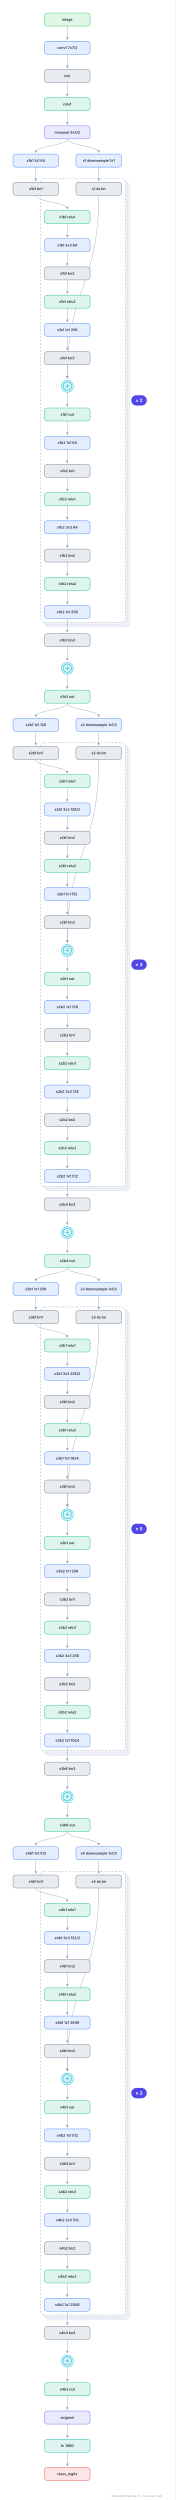
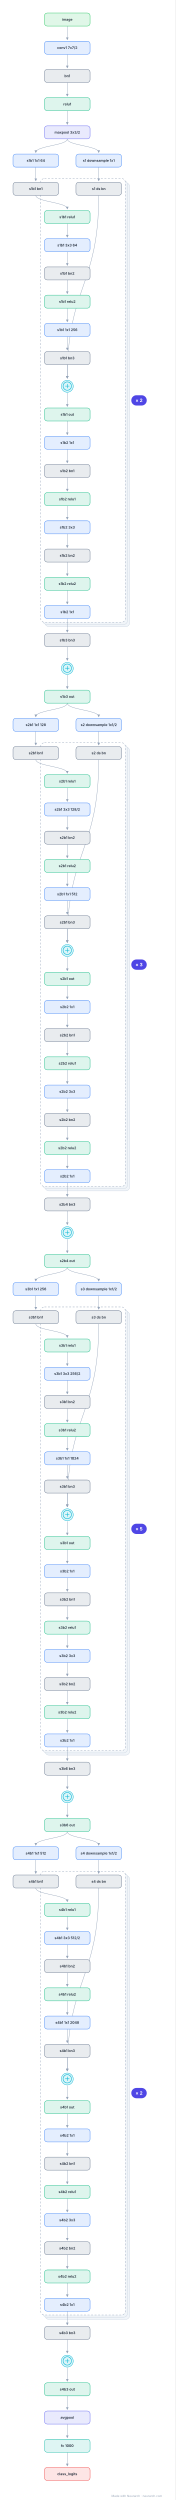
<svg xmlns="http://www.w3.org/2000/svg" width="646" height="9216" viewBox="0 0 646 9216" font-family="-apple-system, 'Segoe UI', Inter, Helvetica, Arial, sans-serif">
  <defs>
    <marker id="arrow" viewBox="0 0 10 10" refX="8" refY="5" markerWidth="7" markerHeight="7" orient="auto-start-reverse">
      <path d="M0,0 L10,5 L0,10 z" fill="#94a3b8" />
    </marker>
  </defs>
  <rect x="0" y="0" width="646" height="9216" fill="#ffffff" />
  <rect x="166.0" y="674.0" width="312.0" height="1636.0" rx="14" fill="#f1f5f9" stroke="#cbd5e1" stroke-width="1.5" />
  <rect x="158.0" y="666.0" width="312.0" height="1636.0" rx="14" fill="#f1f5f9" stroke="#cbd5e1" stroke-width="1.5" />
  <rect x="150.0" y="658.0" width="312.0" height="1636.0" rx="14" fill="#ffffff" stroke="#94a3b8" stroke-width="1.5" stroke-dasharray="7 6" />
  <rect x="484.0" y="1457.0" width="57" height="38" rx="19" fill="#4f46e5" />
  <text x="512.5" y="1482.0" text-anchor="middle" font-size="17" font-weight="700" fill="#ffffff">× 2</text>
  <rect x="166.0" y="2754.0" width="312.0" height="1636.0" rx="14" fill="#f1f5f9" stroke="#cbd5e1" stroke-width="1.5" />
  <rect x="158.0" y="2746.0" width="312.0" height="1636.0" rx="14" fill="#f1f5f9" stroke="#cbd5e1" stroke-width="1.5" />
  <rect x="150.0" y="2738.0" width="312.0" height="1636.0" rx="14" fill="#ffffff" stroke="#94a3b8" stroke-width="1.5" stroke-dasharray="7 6" />
  <rect x="484.0" y="3537.0" width="57" height="38" rx="19" fill="#4f46e5" />
  <text x="512.5" y="3562.0" text-anchor="middle" font-size="17" font-weight="700" fill="#ffffff">× 3</text>
  <rect x="166.0" y="4834.0" width="312.0" height="1636.0" rx="14" fill="#f1f5f9" stroke="#cbd5e1" stroke-width="1.5" />
  <rect x="158.0" y="4826.0" width="312.0" height="1636.0" rx="14" fill="#f1f5f9" stroke="#cbd5e1" stroke-width="1.5" />
  <rect x="150.0" y="4818.0" width="312.0" height="1636.0" rx="14" fill="#ffffff" stroke="#94a3b8" stroke-width="1.5" stroke-dasharray="7 6" />
  <rect x="484.0" y="5617.0" width="57" height="38" rx="19" fill="#4f46e5" />
  <text x="512.5" y="5642.0" text-anchor="middle" font-size="17" font-weight="700" fill="#ffffff">× 5</text>
  <rect x="166.0" y="6914.0" width="312.0" height="1636.0" rx="14" fill="#f1f5f9" stroke="#cbd5e1" stroke-width="1.5" />
  <rect x="158.0" y="6906.0" width="312.0" height="1636.0" rx="14" fill="#f1f5f9" stroke="#cbd5e1" stroke-width="1.5" />
  <rect x="150.0" y="6898.0" width="312.0" height="1636.0" rx="14" fill="#ffffff" stroke="#94a3b8" stroke-width="1.5" stroke-dasharray="7 6" />
  <rect x="484.0" y="7697.0" width="57" height="38" rx="19" fill="#4f46e5" />
  <text x="512.5" y="7722.0" text-anchor="middle" font-size="17" font-weight="700" fill="#ffffff">× 2</text>
  <path d="M248.0,96.0 C248.0,121.0 248.0,121.0 248.0,146.0" fill="none" stroke="#94a3b8" stroke-width="1.4" marker-end="url(#arrow)" />
  <path d="M248.0,200.0 C248.0,225.0 248.0,225.0 248.0,250.0" fill="none" stroke="#94a3b8" stroke-width="1.4" marker-end="url(#arrow)" />
  <path d="M248.0,304.0 C248.0,329.0 248.0,329.0 248.0,354.0" fill="none" stroke="#94a3b8" stroke-width="1.4" marker-end="url(#arrow)" />
  <path d="M248.0,408.0 C248.0,433.0 248.0,433.0 248.0,458.0" fill="none" stroke="#94a3b8" stroke-width="1.4" marker-end="url(#arrow)" />
  <path d="M248.0,512.0 C248.0,537.0 132.0,537.0 132.0,562.0" fill="none" stroke="#94a3b8" stroke-width="1.4" marker-end="url(#arrow)" />
  <path d="M132.0,616.0 C132.0,641.0 132.0,641.0 132.0,666.0" fill="none" stroke="#94a3b8" stroke-width="1.4" marker-end="url(#arrow)" />
  <path d="M132.0,720.0 C132.0,745.0 248.0,745.0 248.0,770.0" fill="none" stroke="#94a3b8" stroke-width="1.4" marker-end="url(#arrow)" />
  <path d="M248.0,824.0 C248.0,849.0 248.0,849.0 248.0,874.0" fill="none" stroke="#94a3b8" stroke-width="1.4" marker-end="url(#arrow)" />
  <path d="M248.0,928.0 C248.0,953.0 248.0,953.0 248.0,978.0" fill="none" stroke="#94a3b8" stroke-width="1.4" marker-end="url(#arrow)" />
  <path d="M248.0,1032.0 C248.0,1057.0 248.0,1057.0 248.0,1082.0" fill="none" stroke="#94a3b8" stroke-width="1.4" marker-end="url(#arrow)" />
  <path d="M248.0,1136.0 C248.0,1161.0 248.0,1161.0 248.0,1186.0" fill="none" stroke="#94a3b8" stroke-width="1.4" marker-end="url(#arrow)" />
  <path d="M248.0,1240.0 C248.0,1265.0 248.0,1265.0 248.0,1290.0" fill="none" stroke="#94a3b8" stroke-width="1.4" marker-end="url(#arrow)" />
  <path d="M248.0,512.0 C248.0,537.0 364.0,537.0 364.0,562.0" fill="none" stroke="#94a3b8" stroke-width="1.4" marker-end="url(#arrow)" />
  <path d="M364.0,616.0 C364.0,641.0 364.0,641.0 364.0,666.0" fill="none" stroke="#94a3b8" stroke-width="1.4" marker-end="url(#arrow)" />
  <path d="M248.0,1344.0 C248.0,1369.0 248.0,1369.0 248.0,1394.0" fill="none" stroke="#94a3b8" stroke-width="1.4" marker-end="url(#arrow)" />
  <path d="M364.0,720.0 C364.0,1057.0 248.0,1057.0 248.0,1394.0" fill="none" stroke="#94a3b8" stroke-width="1.4" marker-end="url(#arrow)" />
  <path d="M248.0,1448.0 C248.0,1473.0 248.0,1473.0 248.0,1498.0" fill="none" stroke="#94a3b8" stroke-width="1.4" marker-end="url(#arrow)" />
  <path d="M248.0,1552.0 C248.0,1577.0 248.0,1577.0 248.0,1602.0" fill="none" stroke="#94a3b8" stroke-width="1.4" marker-end="url(#arrow)" />
  <path d="M248.0,1656.0 C248.0,1681.0 248.0,1681.0 248.0,1706.0" fill="none" stroke="#94a3b8" stroke-width="1.4" marker-end="url(#arrow)" />
  <path d="M248.0,1760.0 C248.0,1785.0 248.0,1785.0 248.0,1810.0" fill="none" stroke="#94a3b8" stroke-width="1.4" marker-end="url(#arrow)" />
  <path d="M248.0,1864.0 C248.0,1889.0 248.0,1889.0 248.0,1914.0" fill="none" stroke="#94a3b8" stroke-width="1.4" marker-end="url(#arrow)" />
  <path d="M248.0,1968.0 C248.0,1993.0 248.0,1993.0 248.0,2018.0" fill="none" stroke="#94a3b8" stroke-width="1.4" marker-end="url(#arrow)" />
  <path d="M248.0,2072.0 C248.0,2097.0 248.0,2097.0 248.0,2122.0" fill="none" stroke="#94a3b8" stroke-width="1.4" marker-end="url(#arrow)" />
  <path d="M248.0,2176.0 C248.0,2201.0 248.0,2201.0 248.0,2226.0" fill="none" stroke="#94a3b8" stroke-width="1.4" marker-end="url(#arrow)" />
  <path d="M248.0,2384.0 C248.0,2409.0 248.0,2409.0 248.0,2434.0" fill="none" stroke="#94a3b8" stroke-width="1.4" marker-end="url(#arrow)" />
  <path d="M248.0,2488.0 C248.0,2513.0 248.0,2513.0 248.0,2538.0" fill="none" stroke="#94a3b8" stroke-width="1.4" marker-end="url(#arrow)" />
  <path d="M248.0,2592.0 C248.0,2617.0 132.0,2617.0 132.0,2642.0" fill="none" stroke="#94a3b8" stroke-width="1.4" marker-end="url(#arrow)" />
  <path d="M132.0,2696.0 C132.0,2721.0 132.0,2721.0 132.0,2746.0" fill="none" stroke="#94a3b8" stroke-width="1.4" marker-end="url(#arrow)" />
  <path d="M132.0,2800.0 C132.0,2825.0 248.0,2825.0 248.0,2850.0" fill="none" stroke="#94a3b8" stroke-width="1.4" marker-end="url(#arrow)" />
  <path d="M248.0,2904.0 C248.0,2929.0 248.0,2929.0 248.0,2954.0" fill="none" stroke="#94a3b8" stroke-width="1.4" marker-end="url(#arrow)" />
  <path d="M248.0,3008.0 C248.0,3033.0 248.0,3033.0 248.0,3058.0" fill="none" stroke="#94a3b8" stroke-width="1.4" marker-end="url(#arrow)" />
  <path d="M248.0,3112.0 C248.0,3137.0 248.0,3137.0 248.0,3162.0" fill="none" stroke="#94a3b8" stroke-width="1.4" marker-end="url(#arrow)" />
  <path d="M248.0,3216.0 C248.0,3241.0 248.0,3241.0 248.0,3266.0" fill="none" stroke="#94a3b8" stroke-width="1.4" marker-end="url(#arrow)" />
  <path d="M248.0,3320.0 C248.0,3345.0 248.0,3345.0 248.0,3370.0" fill="none" stroke="#94a3b8" stroke-width="1.4" marker-end="url(#arrow)" />
  <path d="M248.0,2592.0 C248.0,2617.0 364.0,2617.0 364.0,2642.0" fill="none" stroke="#94a3b8" stroke-width="1.4" marker-end="url(#arrow)" />
  <path d="M364.0,2696.0 C364.0,2721.0 364.0,2721.0 364.0,2746.0" fill="none" stroke="#94a3b8" stroke-width="1.4" marker-end="url(#arrow)" />
  <path d="M248.0,3424.0 C248.0,3449.0 248.0,3449.0 248.0,3474.0" fill="none" stroke="#94a3b8" stroke-width="1.4" marker-end="url(#arrow)" />
  <path d="M364.0,2800.0 C364.0,3137.0 248.0,3137.0 248.0,3474.0" fill="none" stroke="#94a3b8" stroke-width="1.4" marker-end="url(#arrow)" />
  <path d="M248.0,3528.0 C248.0,3553.0 248.0,3553.0 248.0,3578.0" fill="none" stroke="#94a3b8" stroke-width="1.4" marker-end="url(#arrow)" />
  <path d="M248.0,3632.0 C248.0,3657.0 248.0,3657.0 248.0,3682.0" fill="none" stroke="#94a3b8" stroke-width="1.4" marker-end="url(#arrow)" />
  <path d="M248.0,3736.0 C248.0,3761.0 248.0,3761.0 248.0,3786.0" fill="none" stroke="#94a3b8" stroke-width="1.4" marker-end="url(#arrow)" />
  <path d="M248.0,3840.0 C248.0,3865.0 248.0,3865.0 248.0,3890.0" fill="none" stroke="#94a3b8" stroke-width="1.4" marker-end="url(#arrow)" />
  <path d="M248.0,3944.0 C248.0,3969.0 248.0,3969.0 248.0,3994.0" fill="none" stroke="#94a3b8" stroke-width="1.4" marker-end="url(#arrow)" />
  <path d="M248.0,4048.0 C248.0,4073.0 248.0,4073.0 248.0,4098.0" fill="none" stroke="#94a3b8" stroke-width="1.4" marker-end="url(#arrow)" />
  <path d="M248.0,4152.0 C248.0,4177.0 248.0,4177.0 248.0,4202.0" fill="none" stroke="#94a3b8" stroke-width="1.4" marker-end="url(#arrow)" />
  <path d="M248.0,4256.0 C248.0,4281.0 248.0,4281.0 248.0,4306.0" fill="none" stroke="#94a3b8" stroke-width="1.4" marker-end="url(#arrow)" />
  <path d="M248.0,4464.0 C248.0,4489.0 248.0,4489.0 248.0,4514.0" fill="none" stroke="#94a3b8" stroke-width="1.4" marker-end="url(#arrow)" />
  <path d="M248.0,4568.0 C248.0,4593.0 248.0,4593.0 248.0,4618.0" fill="none" stroke="#94a3b8" stroke-width="1.4" marker-end="url(#arrow)" />
  <path d="M248.0,4672.0 C248.0,4697.0 132.0,4697.0 132.0,4722.0" fill="none" stroke="#94a3b8" stroke-width="1.4" marker-end="url(#arrow)" />
  <path d="M132.0,4776.0 C132.0,4801.0 132.0,4801.0 132.0,4826.0" fill="none" stroke="#94a3b8" stroke-width="1.4" marker-end="url(#arrow)" />
  <path d="M132.0,4880.0 C132.0,4905.0 248.0,4905.0 248.0,4930.0" fill="none" stroke="#94a3b8" stroke-width="1.4" marker-end="url(#arrow)" />
  <path d="M248.0,4984.0 C248.0,5009.0 248.0,5009.0 248.0,5034.0" fill="none" stroke="#94a3b8" stroke-width="1.4" marker-end="url(#arrow)" />
  <path d="M248.0,5088.0 C248.0,5113.0 248.0,5113.0 248.0,5138.0" fill="none" stroke="#94a3b8" stroke-width="1.4" marker-end="url(#arrow)" />
  <path d="M248.0,5192.0 C248.0,5217.0 248.0,5217.0 248.0,5242.0" fill="none" stroke="#94a3b8" stroke-width="1.4" marker-end="url(#arrow)" />
  <path d="M248.0,5296.0 C248.0,5321.0 248.0,5321.0 248.0,5346.0" fill="none" stroke="#94a3b8" stroke-width="1.4" marker-end="url(#arrow)" />
  <path d="M248.0,5400.0 C248.0,5425.0 248.0,5425.0 248.0,5450.0" fill="none" stroke="#94a3b8" stroke-width="1.4" marker-end="url(#arrow)" />
  <path d="M248.0,4672.0 C248.0,4697.0 364.0,4697.0 364.0,4722.0" fill="none" stroke="#94a3b8" stroke-width="1.4" marker-end="url(#arrow)" />
  <path d="M364.0,4776.0 C364.0,4801.0 364.0,4801.0 364.0,4826.0" fill="none" stroke="#94a3b8" stroke-width="1.4" marker-end="url(#arrow)" />
  <path d="M248.0,5504.0 C248.0,5529.0 248.0,5529.0 248.0,5554.0" fill="none" stroke="#94a3b8" stroke-width="1.4" marker-end="url(#arrow)" />
  <path d="M364.0,4880.0 C364.0,5217.0 248.0,5217.0 248.0,5554.0" fill="none" stroke="#94a3b8" stroke-width="1.4" marker-end="url(#arrow)" />
  <path d="M248.0,5608.0 C248.0,5633.0 248.0,5633.0 248.0,5658.0" fill="none" stroke="#94a3b8" stroke-width="1.4" marker-end="url(#arrow)" />
  <path d="M248.0,5712.0 C248.0,5737.0 248.0,5737.0 248.0,5762.0" fill="none" stroke="#94a3b8" stroke-width="1.4" marker-end="url(#arrow)" />
  <path d="M248.0,5816.0 C248.0,5841.0 248.0,5841.0 248.0,5866.0" fill="none" stroke="#94a3b8" stroke-width="1.4" marker-end="url(#arrow)" />
  <path d="M248.0,5920.0 C248.0,5945.0 248.0,5945.0 248.0,5970.0" fill="none" stroke="#94a3b8" stroke-width="1.4" marker-end="url(#arrow)" />
  <path d="M248.0,6024.0 C248.0,6049.0 248.0,6049.0 248.0,6074.0" fill="none" stroke="#94a3b8" stroke-width="1.4" marker-end="url(#arrow)" />
  <path d="M248.0,6128.0 C248.0,6153.0 248.0,6153.0 248.0,6178.0" fill="none" stroke="#94a3b8" stroke-width="1.4" marker-end="url(#arrow)" />
  <path d="M248.0,6232.0 C248.0,6257.0 248.0,6257.0 248.0,6282.0" fill="none" stroke="#94a3b8" stroke-width="1.4" marker-end="url(#arrow)" />
  <path d="M248.0,6336.0 C248.0,6361.0 248.0,6361.0 248.0,6386.0" fill="none" stroke="#94a3b8" stroke-width="1.4" marker-end="url(#arrow)" />
  <path d="M248.0,6544.0 C248.0,6569.0 248.0,6569.0 248.0,6594.0" fill="none" stroke="#94a3b8" stroke-width="1.4" marker-end="url(#arrow)" />
  <path d="M248.0,6648.0 C248.0,6673.0 248.0,6673.0 248.0,6698.0" fill="none" stroke="#94a3b8" stroke-width="1.4" marker-end="url(#arrow)" />
  <path d="M248.0,6752.0 C248.0,6777.0 132.0,6777.0 132.0,6802.0" fill="none" stroke="#94a3b8" stroke-width="1.4" marker-end="url(#arrow)" />
  <path d="M132.0,6856.0 C132.0,6881.0 132.0,6881.0 132.0,6906.0" fill="none" stroke="#94a3b8" stroke-width="1.4" marker-end="url(#arrow)" />
  <path d="M132.0,6960.0 C132.0,6985.0 248.0,6985.0 248.0,7010.0" fill="none" stroke="#94a3b8" stroke-width="1.4" marker-end="url(#arrow)" />
  <path d="M248.0,7064.0 C248.0,7089.0 248.0,7089.0 248.0,7114.0" fill="none" stroke="#94a3b8" stroke-width="1.4" marker-end="url(#arrow)" />
  <path d="M248.0,7168.0 C248.0,7193.0 248.0,7193.0 248.0,7218.0" fill="none" stroke="#94a3b8" stroke-width="1.4" marker-end="url(#arrow)" />
  <path d="M248.0,7272.0 C248.0,7297.0 248.0,7297.0 248.0,7322.0" fill="none" stroke="#94a3b8" stroke-width="1.4" marker-end="url(#arrow)" />
  <path d="M248.0,7376.0 C248.0,7401.0 248.0,7401.0 248.0,7426.0" fill="none" stroke="#94a3b8" stroke-width="1.4" marker-end="url(#arrow)" />
  <path d="M248.0,7480.0 C248.0,7505.0 248.0,7505.0 248.0,7530.0" fill="none" stroke="#94a3b8" stroke-width="1.4" marker-end="url(#arrow)" />
  <path d="M248.0,6752.0 C248.0,6777.0 364.0,6777.0 364.0,6802.0" fill="none" stroke="#94a3b8" stroke-width="1.4" marker-end="url(#arrow)" />
  <path d="M364.0,6856.0 C364.0,6881.0 364.0,6881.0 364.0,6906.0" fill="none" stroke="#94a3b8" stroke-width="1.4" marker-end="url(#arrow)" />
  <path d="M248.0,7584.0 C248.0,7609.0 248.0,7609.0 248.0,7634.0" fill="none" stroke="#94a3b8" stroke-width="1.4" marker-end="url(#arrow)" />
  <path d="M364.0,6960.0 C364.0,7297.0 248.0,7297.0 248.0,7634.0" fill="none" stroke="#94a3b8" stroke-width="1.4" marker-end="url(#arrow)" />
  <path d="M248.0,7688.0 C248.0,7713.0 248.0,7713.0 248.0,7738.0" fill="none" stroke="#94a3b8" stroke-width="1.4" marker-end="url(#arrow)" />
  <path d="M248.0,7792.0 C248.0,7817.0 248.0,7817.0 248.0,7842.0" fill="none" stroke="#94a3b8" stroke-width="1.4" marker-end="url(#arrow)" />
  <path d="M248.0,7896.0 C248.0,7921.0 248.0,7921.0 248.0,7946.0" fill="none" stroke="#94a3b8" stroke-width="1.4" marker-end="url(#arrow)" />
  <path d="M248.0,8000.0 C248.0,8025.0 248.0,8025.0 248.0,8050.0" fill="none" stroke="#94a3b8" stroke-width="1.4" marker-end="url(#arrow)" />
  <path d="M248.0,8104.0 C248.0,8129.0 248.0,8129.0 248.0,8154.0" fill="none" stroke="#94a3b8" stroke-width="1.4" marker-end="url(#arrow)" />
  <path d="M248.0,8208.0 C248.0,8233.0 248.0,8233.0 248.0,8258.0" fill="none" stroke="#94a3b8" stroke-width="1.4" marker-end="url(#arrow)" />
  <path d="M248.0,8312.0 C248.0,8337.0 248.0,8337.0 248.0,8362.0" fill="none" stroke="#94a3b8" stroke-width="1.4" marker-end="url(#arrow)" />
  <path d="M248.0,8416.0 C248.0,8441.0 248.0,8441.0 248.0,8466.0" fill="none" stroke="#94a3b8" stroke-width="1.4" marker-end="url(#arrow)" />
  <path d="M248.0,8624.0 C248.0,8649.0 248.0,8649.0 248.0,8674.0" fill="none" stroke="#94a3b8" stroke-width="1.4" marker-end="url(#arrow)" />
  <path d="M248.0,8728.0 C248.0,8753.0 248.0,8753.0 248.0,8778.0" fill="none" stroke="#94a3b8" stroke-width="1.4" marker-end="url(#arrow)" />
  <path d="M248.0,8832.0 C248.0,8857.0 248.0,8857.0 248.0,8882.0" fill="none" stroke="#94a3b8" stroke-width="1.4" marker-end="url(#arrow)" />
  <path d="M248.0,8936.0 C248.0,8961.0 248.0,8961.0 248.0,8986.0" fill="none" stroke="#94a3b8" stroke-width="1.4" marker-end="url(#arrow)" />
  <path d="M248.0,9040.0 C248.0,9065.0 248.0,9065.0 248.0,9090.0" fill="none" stroke="#94a3b8" stroke-width="1.4" marker-end="url(#arrow)" />
  <path d="M248.0,2280.0 C248.0,2305.0 248.0,2305.0 248.0,2330.0" fill="none" stroke="#94a3b8" stroke-width="1.4" marker-end="url(#arrow)" />
  <path d="M248.0,4360.0 C248.0,4385.0 248.0,4385.0 248.0,4410.0" fill="none" stroke="#94a3b8" stroke-width="1.4" marker-end="url(#arrow)" />
  <path d="M248.0,6440.0 C248.0,6465.0 248.0,6465.0 248.0,6490.0" fill="none" stroke="#94a3b8" stroke-width="1.4" marker-end="url(#arrow)" />
  <path d="M248.0,8520.0 C248.0,8545.0 248.0,8545.0 248.0,8570.0" fill="none" stroke="#94a3b8" stroke-width="1.4" marker-end="url(#arrow)" />
  <rect x="164.0" y="48.0" width="168" height="48" rx="10" fill="rgb(224, 247, 232)" stroke="#22c55e" stroke-width="1.5" />
  <text x="248.0" y="76.5" text-anchor="middle" font-size="13" font-weight="600" fill="#1f2937">image</text>
  <rect x="164.0" y="152.0" width="168" height="48" rx="10" fill="rgb(228, 238, 254)" stroke="#3b82f6" stroke-width="1.5" />
  <text x="248.0" y="180.5" text-anchor="middle" font-size="13" font-weight="600" fill="#1f2937">conv1 7x7/2</text>
  <rect x="164.0" y="256.0" width="168" height="48" rx="10" fill="rgb(233, 236, 239)" stroke="#64748b" stroke-width="1.5" />
  <text x="248.0" y="284.5" text-anchor="middle" font-size="13" font-weight="600" fill="#1f2937">bn1</text>
  <rect x="164.0" y="360.0" width="168" height="48" rx="10" fill="rgb(222, 245, 237)" stroke="#10b981" stroke-width="1.5" />
  <text x="248.0" y="388.5" text-anchor="middle" font-size="13" font-weight="600" fill="#1f2937">relu1</text>
  <rect x="164.0" y="464.0" width="168" height="48" rx="10" fill="rgb(233, 234, 253)" stroke="#6366f1" stroke-width="1.5" />
  <text x="248.0" y="492.5" text-anchor="middle" font-size="13" font-weight="600" fill="#1f2937">maxpool 3x3/2</text>
  <rect x="48.0" y="568.0" width="168" height="48" rx="10" fill="rgb(228, 238, 254)" stroke="#3b82f6" stroke-width="1.5" />
  <text x="132.0" y="596.5" text-anchor="middle" font-size="13" font-weight="600" fill="#1f2937">s1b1 1x1 64</text>
  <rect x="48.0" y="672.0" width="168" height="48" rx="10" fill="rgb(233, 236, 239)" stroke="#64748b" stroke-width="1.5" />
  <text x="132.0" y="700.5" text-anchor="middle" font-size="13" font-weight="600" fill="#1f2937">s1b1 bn1</text>
  <rect x="164.0" y="776.0" width="168" height="48" rx="10" fill="rgb(222, 245, 237)" stroke="#10b981" stroke-width="1.5" />
  <text x="248.0" y="804.5" text-anchor="middle" font-size="13" font-weight="600" fill="#1f2937">s1b1 relu1</text>
  <rect x="164.0" y="880.0" width="168" height="48" rx="10" fill="rgb(228, 238, 254)" stroke="#3b82f6" stroke-width="1.5" />
  <text x="248.0" y="908.5" text-anchor="middle" font-size="13" font-weight="600" fill="#1f2937">s1b1 3x3 64</text>
  <rect x="164.0" y="984.0" width="168" height="48" rx="10" fill="rgb(233, 236, 239)" stroke="#64748b" stroke-width="1.5" />
  <text x="248.0" y="1012.5" text-anchor="middle" font-size="13" font-weight="600" fill="#1f2937">s1b1 bn2</text>
  <rect x="164.0" y="1088.0" width="168" height="48" rx="10" fill="rgb(222, 245, 237)" stroke="#10b981" stroke-width="1.5" />
  <text x="248.0" y="1116.5" text-anchor="middle" font-size="13" font-weight="600" fill="#1f2937">s1b1 relu2</text>
  <rect x="164.0" y="1192.0" width="168" height="48" rx="10" fill="rgb(228, 238, 254)" stroke="#3b82f6" stroke-width="1.5" />
  <text x="248.0" y="1220.5" text-anchor="middle" font-size="13" font-weight="600" fill="#1f2937">s1b1 1x1 256</text>
  <rect x="164.0" y="1296.0" width="168" height="48" rx="10" fill="rgb(233, 236, 239)" stroke="#64748b" stroke-width="1.5" />
  <text x="248.0" y="1324.5" text-anchor="middle" font-size="13" font-weight="600" fill="#1f2937">s1b1 bn3</text>
  <rect x="280.0" y="568.0" width="168" height="48" rx="10" fill="rgb(228, 238, 254)" stroke="#3b82f6" stroke-width="1.5" />
  <text x="364.0" y="596.5" text-anchor="middle" font-size="13" font-weight="600" fill="#1f2937">s1 downsample 1x1</text>
  <rect x="280.0" y="672.0" width="168" height="48" rx="10" fill="rgb(233, 236, 239)" stroke="#64748b" stroke-width="1.5" />
  <text x="364.0" y="700.5" text-anchor="middle" font-size="13" font-weight="600" fill="#1f2937">s1 ds bn</text>
  <circle cx="248.0" cy="1424.0" r="22" fill="rgb(220, 245, 249)" stroke="#06b6d4" stroke-width="1.5" />
  <text x="248.0" y="1432.0" text-anchor="middle" font-size="24" fill="#06b6d4">⊕</text>
  <rect x="164.0" y="1504.0" width="168" height="48" rx="10" fill="rgb(222, 245, 237)" stroke="#10b981" stroke-width="1.5" />
  <text x="248.0" y="1532.5" text-anchor="middle" font-size="13" font-weight="600" fill="#1f2937">s1b1 out</text>
  <rect x="164.0" y="1608.0" width="168" height="48" rx="10" fill="rgb(228, 238, 254)" stroke="#3b82f6" stroke-width="1.5" />
-   <text x="248.0" y="1636.5" text-anchor="middle" font-size="13" font-weight="600" fill="#1f2937">s1b2 1x1 64</text>
+   <text x="248.0" y="1636.5" text-anchor="middle" font-size="13" font-weight="600" fill="#1f2937">s1b2 1x1</text>
  <rect x="164.0" y="1712.0" width="168" height="48" rx="10" fill="rgb(233, 236, 239)" stroke="#64748b" stroke-width="1.5" />
  <text x="248.0" y="1740.5" text-anchor="middle" font-size="13" font-weight="600" fill="#1f2937">s1b2 bn1</text>
  <rect x="164.0" y="1816.0" width="168" height="48" rx="10" fill="rgb(222, 245, 237)" stroke="#10b981" stroke-width="1.5" />
  <text x="248.0" y="1844.5" text-anchor="middle" font-size="13" font-weight="600" fill="#1f2937">s1b2 relu1</text>
  <rect x="164.0" y="1920.0" width="168" height="48" rx="10" fill="rgb(228, 238, 254)" stroke="#3b82f6" stroke-width="1.5" />
-   <text x="248.0" y="1948.5" text-anchor="middle" font-size="13" font-weight="600" fill="#1f2937">s1b2 3x3 64</text>
+   <text x="248.0" y="1948.5" text-anchor="middle" font-size="13" font-weight="600" fill="#1f2937">s1b2 3x3</text>
  <rect x="164.0" y="2024.0" width="168" height="48" rx="10" fill="rgb(233, 236, 239)" stroke="#64748b" stroke-width="1.5" />
  <text x="248.0" y="2052.5" text-anchor="middle" font-size="13" font-weight="600" fill="#1f2937">s1b2 bn2</text>
  <rect x="164.0" y="2128.0" width="168" height="48" rx="10" fill="rgb(222, 245, 237)" stroke="#10b981" stroke-width="1.5" />
  <text x="248.0" y="2156.5" text-anchor="middle" font-size="13" font-weight="600" fill="#1f2937">s1b2 relu2</text>
  <rect x="164.0" y="2232.0" width="168" height="48" rx="10" fill="rgb(228, 238, 254)" stroke="#3b82f6" stroke-width="1.5" />
-   <text x="248.0" y="2260.5" text-anchor="middle" font-size="13" font-weight="600" fill="#1f2937">s1b2 1x1 256</text>
+   <text x="248.0" y="2260.5" text-anchor="middle" font-size="13" font-weight="600" fill="#1f2937">s1b2 1x1</text>
  <rect x="164.0" y="2336.0" width="168" height="48" rx="10" fill="rgb(233, 236, 239)" stroke="#64748b" stroke-width="1.5" />
  <text x="248.0" y="2364.5" text-anchor="middle" font-size="13" font-weight="600" fill="#1f2937">s1b3 bn3</text>
  <circle cx="248.0" cy="2464.0" r="22" fill="rgb(220, 245, 249)" stroke="#06b6d4" stroke-width="1.5" />
  <text x="248.0" y="2472.0" text-anchor="middle" font-size="24" fill="#06b6d4">⊕</text>
  <rect x="164.0" y="2544.0" width="168" height="48" rx="10" fill="rgb(222, 245, 237)" stroke="#10b981" stroke-width="1.5" />
  <text x="248.0" y="2572.5" text-anchor="middle" font-size="13" font-weight="600" fill="#1f2937">s1b3 out</text>
  <rect x="48.0" y="2648.0" width="168" height="48" rx="10" fill="rgb(228, 238, 254)" stroke="#3b82f6" stroke-width="1.5" />
  <text x="132.0" y="2676.5" text-anchor="middle" font-size="13" font-weight="600" fill="#1f2937">s2b1 1x1 128</text>
  <rect x="48.0" y="2752.0" width="168" height="48" rx="10" fill="rgb(233, 236, 239)" stroke="#64748b" stroke-width="1.5" />
  <text x="132.0" y="2780.5" text-anchor="middle" font-size="13" font-weight="600" fill="#1f2937">s2b1 bn1</text>
  <rect x="164.0" y="2856.0" width="168" height="48" rx="10" fill="rgb(222, 245, 237)" stroke="#10b981" stroke-width="1.5" />
  <text x="248.0" y="2884.5" text-anchor="middle" font-size="13" font-weight="600" fill="#1f2937">s2b1 relu1</text>
  <rect x="164.0" y="2960.0" width="168" height="48" rx="10" fill="rgb(228, 238, 254)" stroke="#3b82f6" stroke-width="1.5" />
  <text x="248.0" y="2988.5" text-anchor="middle" font-size="13" font-weight="600" fill="#1f2937">s2b1 3x3 128/2</text>
  <rect x="164.0" y="3064.0" width="168" height="48" rx="10" fill="rgb(233, 236, 239)" stroke="#64748b" stroke-width="1.5" />
  <text x="248.0" y="3092.5" text-anchor="middle" font-size="13" font-weight="600" fill="#1f2937">s2b1 bn2</text>
  <rect x="164.0" y="3168.0" width="168" height="48" rx="10" fill="rgb(222, 245, 237)" stroke="#10b981" stroke-width="1.5" />
  <text x="248.0" y="3196.5" text-anchor="middle" font-size="13" font-weight="600" fill="#1f2937">s2b1 relu2</text>
  <rect x="164.0" y="3272.0" width="168" height="48" rx="10" fill="rgb(228, 238, 254)" stroke="#3b82f6" stroke-width="1.5" />
  <text x="248.0" y="3300.5" text-anchor="middle" font-size="13" font-weight="600" fill="#1f2937">s2b1 1x1 512</text>
  <rect x="164.0" y="3376.0" width="168" height="48" rx="10" fill="rgb(233, 236, 239)" stroke="#64748b" stroke-width="1.5" />
  <text x="248.0" y="3404.5" text-anchor="middle" font-size="13" font-weight="600" fill="#1f2937">s2b1 bn3</text>
  <rect x="280.0" y="2648.0" width="168" height="48" rx="10" fill="rgb(228, 238, 254)" stroke="#3b82f6" stroke-width="1.5" />
  <text x="364.0" y="2676.5" text-anchor="middle" font-size="13" font-weight="600" fill="#1f2937">s2 downsample 1x1/2</text>
  <rect x="280.0" y="2752.0" width="168" height="48" rx="10" fill="rgb(233, 236, 239)" stroke="#64748b" stroke-width="1.5" />
  <text x="364.0" y="2780.5" text-anchor="middle" font-size="13" font-weight="600" fill="#1f2937">s2 ds bn</text>
  <circle cx="248.0" cy="3504.0" r="22" fill="rgb(220, 245, 249)" stroke="#06b6d4" stroke-width="1.5" />
  <text x="248.0" y="3512.0" text-anchor="middle" font-size="24" fill="#06b6d4">⊕</text>
  <rect x="164.0" y="3584.0" width="168" height="48" rx="10" fill="rgb(222, 245, 237)" stroke="#10b981" stroke-width="1.5" />
  <text x="248.0" y="3612.5" text-anchor="middle" font-size="13" font-weight="600" fill="#1f2937">s2b1 out</text>
  <rect x="164.0" y="3688.0" width="168" height="48" rx="10" fill="rgb(228, 238, 254)" stroke="#3b82f6" stroke-width="1.5" />
-   <text x="248.0" y="3716.5" text-anchor="middle" font-size="13" font-weight="600" fill="#1f2937">s2b2 1x1 128</text>
+   <text x="248.0" y="3716.5" text-anchor="middle" font-size="13" font-weight="600" fill="#1f2937">s2b2 1x1</text>
  <rect x="164.0" y="3792.0" width="168" height="48" rx="10" fill="rgb(233, 236, 239)" stroke="#64748b" stroke-width="1.5" />
  <text x="248.0" y="3820.5" text-anchor="middle" font-size="13" font-weight="600" fill="#1f2937">s2b2 bn1</text>
  <rect x="164.0" y="3896.0" width="168" height="48" rx="10" fill="rgb(222, 245, 237)" stroke="#10b981" stroke-width="1.5" />
  <text x="248.0" y="3924.5" text-anchor="middle" font-size="13" font-weight="600" fill="#1f2937">s2b2 relu1</text>
  <rect x="164.0" y="4000.0" width="168" height="48" rx="10" fill="rgb(228, 238, 254)" stroke="#3b82f6" stroke-width="1.5" />
-   <text x="248.0" y="4028.5" text-anchor="middle" font-size="13" font-weight="600" fill="#1f2937">s2b2 3x3 128</text>
+   <text x="248.0" y="4028.5" text-anchor="middle" font-size="13" font-weight="600" fill="#1f2937">s2b2 3x3</text>
  <rect x="164.0" y="4104.0" width="168" height="48" rx="10" fill="rgb(233, 236, 239)" stroke="#64748b" stroke-width="1.5" />
  <text x="248.0" y="4132.5" text-anchor="middle" font-size="13" font-weight="600" fill="#1f2937">s2b2 bn2</text>
  <rect x="164.0" y="4208.0" width="168" height="48" rx="10" fill="rgb(222, 245, 237)" stroke="#10b981" stroke-width="1.5" />
  <text x="248.0" y="4236.5" text-anchor="middle" font-size="13" font-weight="600" fill="#1f2937">s2b2 relu2</text>
  <rect x="164.0" y="4312.0" width="168" height="48" rx="10" fill="rgb(228, 238, 254)" stroke="#3b82f6" stroke-width="1.5" />
-   <text x="248.0" y="4340.5" text-anchor="middle" font-size="13" font-weight="600" fill="#1f2937">s2b2 1x1 512</text>
+   <text x="248.0" y="4340.5" text-anchor="middle" font-size="13" font-weight="600" fill="#1f2937">s2b2 1x1</text>
  <rect x="164.0" y="4416.0" width="168" height="48" rx="10" fill="rgb(233, 236, 239)" stroke="#64748b" stroke-width="1.5" />
  <text x="248.0" y="4444.5" text-anchor="middle" font-size="13" font-weight="600" fill="#1f2937">s2b4 bn3</text>
  <circle cx="248.0" cy="4544.0" r="22" fill="rgb(220, 245, 249)" stroke="#06b6d4" stroke-width="1.5" />
  <text x="248.0" y="4552.0" text-anchor="middle" font-size="24" fill="#06b6d4">⊕</text>
  <rect x="164.0" y="4624.0" width="168" height="48" rx="10" fill="rgb(222, 245, 237)" stroke="#10b981" stroke-width="1.5" />
  <text x="248.0" y="4652.5" text-anchor="middle" font-size="13" font-weight="600" fill="#1f2937">s2b4 out</text>
  <rect x="48.0" y="4728.0" width="168" height="48" rx="10" fill="rgb(228, 238, 254)" stroke="#3b82f6" stroke-width="1.5" />
  <text x="132.0" y="4756.5" text-anchor="middle" font-size="13" font-weight="600" fill="#1f2937">s3b1 1x1 256</text>
  <rect x="48.0" y="4832.0" width="168" height="48" rx="10" fill="rgb(233, 236, 239)" stroke="#64748b" stroke-width="1.5" />
  <text x="132.0" y="4860.5" text-anchor="middle" font-size="13" font-weight="600" fill="#1f2937">s3b1 bn1</text>
  <rect x="164.0" y="4936.0" width="168" height="48" rx="10" fill="rgb(222, 245, 237)" stroke="#10b981" stroke-width="1.5" />
  <text x="248.0" y="4964.5" text-anchor="middle" font-size="13" font-weight="600" fill="#1f2937">s3b1 relu1</text>
  <rect x="164.0" y="5040.0" width="168" height="48" rx="10" fill="rgb(228, 238, 254)" stroke="#3b82f6" stroke-width="1.5" />
  <text x="248.0" y="5068.5" text-anchor="middle" font-size="13" font-weight="600" fill="#1f2937">s3b1 3x3 256/2</text>
  <rect x="164.0" y="5144.0" width="168" height="48" rx="10" fill="rgb(233, 236, 239)" stroke="#64748b" stroke-width="1.5" />
  <text x="248.0" y="5172.5" text-anchor="middle" font-size="13" font-weight="600" fill="#1f2937">s3b1 bn2</text>
  <rect x="164.0" y="5248.0" width="168" height="48" rx="10" fill="rgb(222, 245, 237)" stroke="#10b981" stroke-width="1.5" />
  <text x="248.0" y="5276.5" text-anchor="middle" font-size="13" font-weight="600" fill="#1f2937">s3b1 relu2</text>
  <rect x="164.0" y="5352.0" width="168" height="48" rx="10" fill="rgb(228, 238, 254)" stroke="#3b82f6" stroke-width="1.5" />
  <text x="248.0" y="5380.5" text-anchor="middle" font-size="13" font-weight="600" fill="#1f2937">s3b1 1x1 1024</text>
  <rect x="164.0" y="5456.0" width="168" height="48" rx="10" fill="rgb(233, 236, 239)" stroke="#64748b" stroke-width="1.5" />
  <text x="248.0" y="5484.5" text-anchor="middle" font-size="13" font-weight="600" fill="#1f2937">s3b1 bn3</text>
  <rect x="280.0" y="4728.0" width="168" height="48" rx="10" fill="rgb(228, 238, 254)" stroke="#3b82f6" stroke-width="1.5" />
  <text x="364.0" y="4756.5" text-anchor="middle" font-size="13" font-weight="600" fill="#1f2937">s3 downsample 1x1/2</text>
  <rect x="280.0" y="4832.0" width="168" height="48" rx="10" fill="rgb(233, 236, 239)" stroke="#64748b" stroke-width="1.5" />
  <text x="364.0" y="4860.5" text-anchor="middle" font-size="13" font-weight="600" fill="#1f2937">s3 ds bn</text>
  <circle cx="248.0" cy="5584.0" r="22" fill="rgb(220, 245, 249)" stroke="#06b6d4" stroke-width="1.5" />
  <text x="248.0" y="5592.0" text-anchor="middle" font-size="24" fill="#06b6d4">⊕</text>
  <rect x="164.0" y="5664.0" width="168" height="48" rx="10" fill="rgb(222, 245, 237)" stroke="#10b981" stroke-width="1.5" />
  <text x="248.0" y="5692.5" text-anchor="middle" font-size="13" font-weight="600" fill="#1f2937">s3b1 out</text>
  <rect x="164.0" y="5768.0" width="168" height="48" rx="10" fill="rgb(228, 238, 254)" stroke="#3b82f6" stroke-width="1.5" />
-   <text x="248.0" y="5796.5" text-anchor="middle" font-size="13" font-weight="600" fill="#1f2937">s3b2 1x1 256</text>
+   <text x="248.0" y="5796.5" text-anchor="middle" font-size="13" font-weight="600" fill="#1f2937">s3b2 1x1</text>
  <rect x="164.0" y="5872.0" width="168" height="48" rx="10" fill="rgb(233, 236, 239)" stroke="#64748b" stroke-width="1.5" />
  <text x="248.0" y="5900.5" text-anchor="middle" font-size="13" font-weight="600" fill="#1f2937">s3b2 bn1</text>
  <rect x="164.0" y="5976.0" width="168" height="48" rx="10" fill="rgb(222, 245, 237)" stroke="#10b981" stroke-width="1.5" />
  <text x="248.0" y="6004.5" text-anchor="middle" font-size="13" font-weight="600" fill="#1f2937">s3b2 relu1</text>
  <rect x="164.0" y="6080.0" width="168" height="48" rx="10" fill="rgb(228, 238, 254)" stroke="#3b82f6" stroke-width="1.5" />
-   <text x="248.0" y="6108.5" text-anchor="middle" font-size="13" font-weight="600" fill="#1f2937">s3b2 3x3 256</text>
+   <text x="248.0" y="6108.5" text-anchor="middle" font-size="13" font-weight="600" fill="#1f2937">s3b2 3x3</text>
  <rect x="164.0" y="6184.0" width="168" height="48" rx="10" fill="rgb(233, 236, 239)" stroke="#64748b" stroke-width="1.5" />
  <text x="248.0" y="6212.5" text-anchor="middle" font-size="13" font-weight="600" fill="#1f2937">s3b2 bn2</text>
  <rect x="164.0" y="6288.0" width="168" height="48" rx="10" fill="rgb(222, 245, 237)" stroke="#10b981" stroke-width="1.5" />
  <text x="248.0" y="6316.5" text-anchor="middle" font-size="13" font-weight="600" fill="#1f2937">s3b2 relu2</text>
  <rect x="164.0" y="6392.0" width="168" height="48" rx="10" fill="rgb(228, 238, 254)" stroke="#3b82f6" stroke-width="1.5" />
-   <text x="248.0" y="6420.5" text-anchor="middle" font-size="13" font-weight="600" fill="#1f2937">s3b2 1x1 1024</text>
+   <text x="248.0" y="6420.5" text-anchor="middle" font-size="13" font-weight="600" fill="#1f2937">s3b2 1x1</text>
  <rect x="164.0" y="6496.0" width="168" height="48" rx="10" fill="rgb(233, 236, 239)" stroke="#64748b" stroke-width="1.5" />
  <text x="248.0" y="6524.5" text-anchor="middle" font-size="13" font-weight="600" fill="#1f2937">s3b6 bn3</text>
  <circle cx="248.0" cy="6624.0" r="22" fill="rgb(220, 245, 249)" stroke="#06b6d4" stroke-width="1.5" />
  <text x="248.0" y="6632.0" text-anchor="middle" font-size="24" fill="#06b6d4">⊕</text>
  <rect x="164.0" y="6704.0" width="168" height="48" rx="10" fill="rgb(222, 245, 237)" stroke="#10b981" stroke-width="1.5" />
  <text x="248.0" y="6732.5" text-anchor="middle" font-size="13" font-weight="600" fill="#1f2937">s3b6 out</text>
  <rect x="48.0" y="6808.0" width="168" height="48" rx="10" fill="rgb(228, 238, 254)" stroke="#3b82f6" stroke-width="1.5" />
  <text x="132.0" y="6836.5" text-anchor="middle" font-size="13" font-weight="600" fill="#1f2937">s4b1 1x1 512</text>
  <rect x="48.0" y="6912.0" width="168" height="48" rx="10" fill="rgb(233, 236, 239)" stroke="#64748b" stroke-width="1.5" />
  <text x="132.0" y="6940.5" text-anchor="middle" font-size="13" font-weight="600" fill="#1f2937">s4b1 bn1</text>
  <rect x="164.0" y="7016.0" width="168" height="48" rx="10" fill="rgb(222, 245, 237)" stroke="#10b981" stroke-width="1.5" />
  <text x="248.0" y="7044.5" text-anchor="middle" font-size="13" font-weight="600" fill="#1f2937">s4b1 relu1</text>
  <rect x="164.0" y="7120.0" width="168" height="48" rx="10" fill="rgb(228, 238, 254)" stroke="#3b82f6" stroke-width="1.5" />
  <text x="248.0" y="7148.5" text-anchor="middle" font-size="13" font-weight="600" fill="#1f2937">s4b1 3x3 512/2</text>
  <rect x="164.0" y="7224.0" width="168" height="48" rx="10" fill="rgb(233, 236, 239)" stroke="#64748b" stroke-width="1.5" />
  <text x="248.0" y="7252.5" text-anchor="middle" font-size="13" font-weight="600" fill="#1f2937">s4b1 bn2</text>
  <rect x="164.0" y="7328.0" width="168" height="48" rx="10" fill="rgb(222, 245, 237)" stroke="#10b981" stroke-width="1.5" />
  <text x="248.0" y="7356.5" text-anchor="middle" font-size="13" font-weight="600" fill="#1f2937">s4b1 relu2</text>
  <rect x="164.0" y="7432.0" width="168" height="48" rx="10" fill="rgb(228, 238, 254)" stroke="#3b82f6" stroke-width="1.5" />
  <text x="248.0" y="7460.5" text-anchor="middle" font-size="13" font-weight="600" fill="#1f2937">s4b1 1x1 2048</text>
  <rect x="164.0" y="7536.0" width="168" height="48" rx="10" fill="rgb(233, 236, 239)" stroke="#64748b" stroke-width="1.5" />
  <text x="248.0" y="7564.5" text-anchor="middle" font-size="13" font-weight="600" fill="#1f2937">s4b1 bn3</text>
  <rect x="280.0" y="6808.0" width="168" height="48" rx="10" fill="rgb(228, 238, 254)" stroke="#3b82f6" stroke-width="1.5" />
  <text x="364.0" y="6836.5" text-anchor="middle" font-size="13" font-weight="600" fill="#1f2937">s4 downsample 1x1/2</text>
  <rect x="280.0" y="6912.0" width="168" height="48" rx="10" fill="rgb(233, 236, 239)" stroke="#64748b" stroke-width="1.5" />
  <text x="364.0" y="6940.5" text-anchor="middle" font-size="13" font-weight="600" fill="#1f2937">s4 ds bn</text>
  <circle cx="248.0" cy="7664.0" r="22" fill="rgb(220, 245, 249)" stroke="#06b6d4" stroke-width="1.5" />
  <text x="248.0" y="7672.0" text-anchor="middle" font-size="24" fill="#06b6d4">⊕</text>
  <rect x="164.0" y="7744.0" width="168" height="48" rx="10" fill="rgb(222, 245, 237)" stroke="#10b981" stroke-width="1.5" />
  <text x="248.0" y="7772.5" text-anchor="middle" font-size="13" font-weight="600" fill="#1f2937">s4b1 out</text>
  <rect x="164.0" y="7848.0" width="168" height="48" rx="10" fill="rgb(228, 238, 254)" stroke="#3b82f6" stroke-width="1.5" />
-   <text x="248.0" y="7876.5" text-anchor="middle" font-size="13" font-weight="600" fill="#1f2937">s4b2 1x1 512</text>
+   <text x="248.0" y="7876.5" text-anchor="middle" font-size="13" font-weight="600" fill="#1f2937">s4b2 1x1</text>
  <rect x="164.0" y="7952.0" width="168" height="48" rx="10" fill="rgb(233, 236, 239)" stroke="#64748b" stroke-width="1.5" />
  <text x="248.0" y="7980.5" text-anchor="middle" font-size="13" font-weight="600" fill="#1f2937">s4b2 bn1</text>
  <rect x="164.0" y="8056.0" width="168" height="48" rx="10" fill="rgb(222, 245, 237)" stroke="#10b981" stroke-width="1.5" />
  <text x="248.0" y="8084.5" text-anchor="middle" font-size="13" font-weight="600" fill="#1f2937">s4b2 relu1</text>
  <rect x="164.0" y="8160.0" width="168" height="48" rx="10" fill="rgb(228, 238, 254)" stroke="#3b82f6" stroke-width="1.5" />
-   <text x="248.0" y="8188.5" text-anchor="middle" font-size="13" font-weight="600" fill="#1f2937">s4b2 3x3 512</text>
+   <text x="248.0" y="8188.5" text-anchor="middle" font-size="13" font-weight="600" fill="#1f2937">s4b2 3x3</text>
  <rect x="164.0" y="8264.0" width="168" height="48" rx="10" fill="rgb(233, 236, 239)" stroke="#64748b" stroke-width="1.5" />
  <text x="248.0" y="8292.5" text-anchor="middle" font-size="13" font-weight="600" fill="#1f2937">s4b2 bn2</text>
  <rect x="164.0" y="8368.0" width="168" height="48" rx="10" fill="rgb(222, 245, 237)" stroke="#10b981" stroke-width="1.5" />
  <text x="248.0" y="8396.5" text-anchor="middle" font-size="13" font-weight="600" fill="#1f2937">s4b2 relu2</text>
  <rect x="164.0" y="8472.0" width="168" height="48" rx="10" fill="rgb(228, 238, 254)" stroke="#3b82f6" stroke-width="1.5" />
-   <text x="248.0" y="8500.5" text-anchor="middle" font-size="13" font-weight="600" fill="#1f2937">s4b2 1x1 2048</text>
+   <text x="248.0" y="8500.5" text-anchor="middle" font-size="13" font-weight="600" fill="#1f2937">s4b2 1x1</text>
  <rect x="164.0" y="8576.0" width="168" height="48" rx="10" fill="rgb(233, 236, 239)" stroke="#64748b" stroke-width="1.5" />
  <text x="248.0" y="8604.5" text-anchor="middle" font-size="13" font-weight="600" fill="#1f2937">s4b3 bn3</text>
  <circle cx="248.0" cy="8704.0" r="22" fill="rgb(220, 245, 249)" stroke="#06b6d4" stroke-width="1.5" />
  <text x="248.0" y="8712.0" text-anchor="middle" font-size="24" fill="#06b6d4">⊕</text>
  <rect x="164.0" y="8784.0" width="168" height="48" rx="10" fill="rgb(222, 245, 237)" stroke="#10b981" stroke-width="1.5" />
  <text x="248.0" y="8812.5" text-anchor="middle" font-size="13" font-weight="600" fill="#1f2937">s4b3 out</text>
  <rect x="164.0" y="8888.0" width="168" height="48" rx="10" fill="rgb(233, 234, 253)" stroke="#6366f1" stroke-width="1.5" />
  <text x="248.0" y="8916.5" text-anchor="middle" font-size="13" font-weight="600" fill="#1f2937">avgpool</text>
  <rect x="164.0" y="8992.0" width="168" height="48" rx="10" fill="rgb(222, 245, 243)" stroke="#14b8a6" stroke-width="1.5" />
  <text x="248.0" y="9020.5" text-anchor="middle" font-size="13" font-weight="600" fill="#1f2937">fc 1000</text>
  <rect x="164.0" y="9096.0" width="168" height="48" rx="10" fill="rgb(253, 229, 229)" stroke="#ef4444" stroke-width="1.5" />
  <text x="248.0" y="9124.5" text-anchor="middle" font-size="13" font-weight="600" fill="#1f2937">class_logits</text>
  <text x="598.0" y="9205.0" text-anchor="end" font-size="11" fill="#9aa6b8">Made with Neurarch · neurarch.com</text>
</svg>
